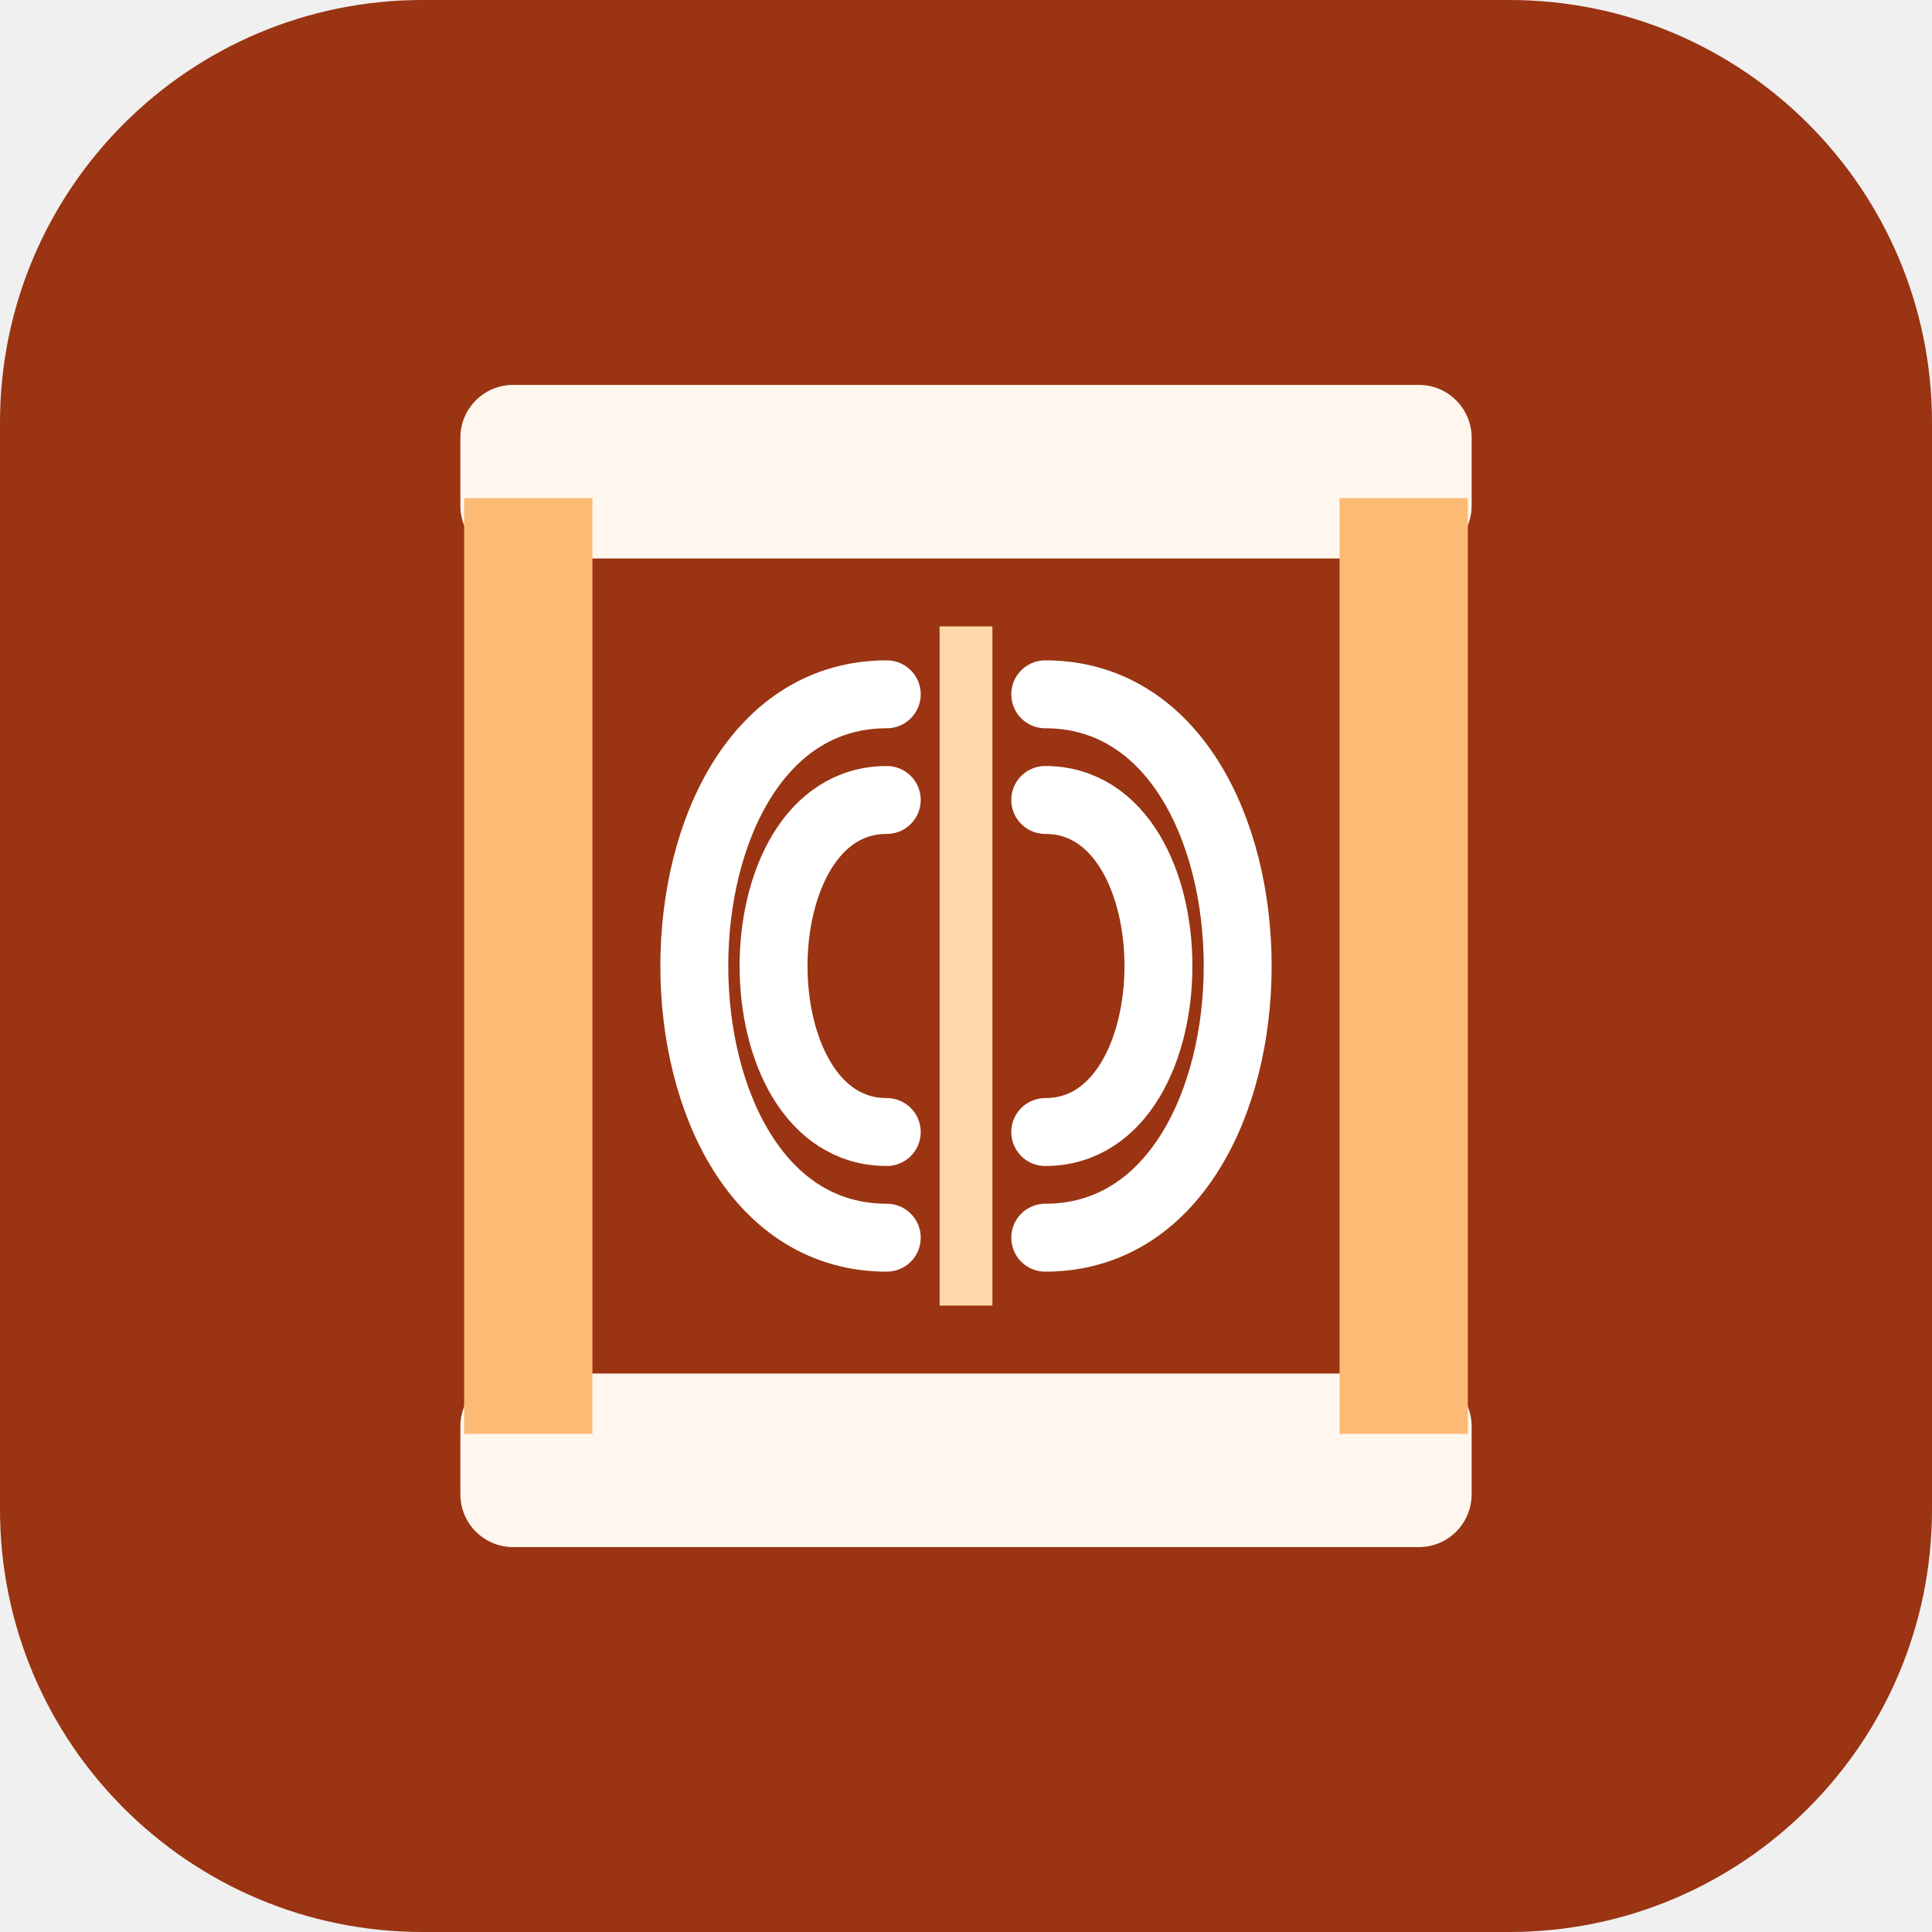
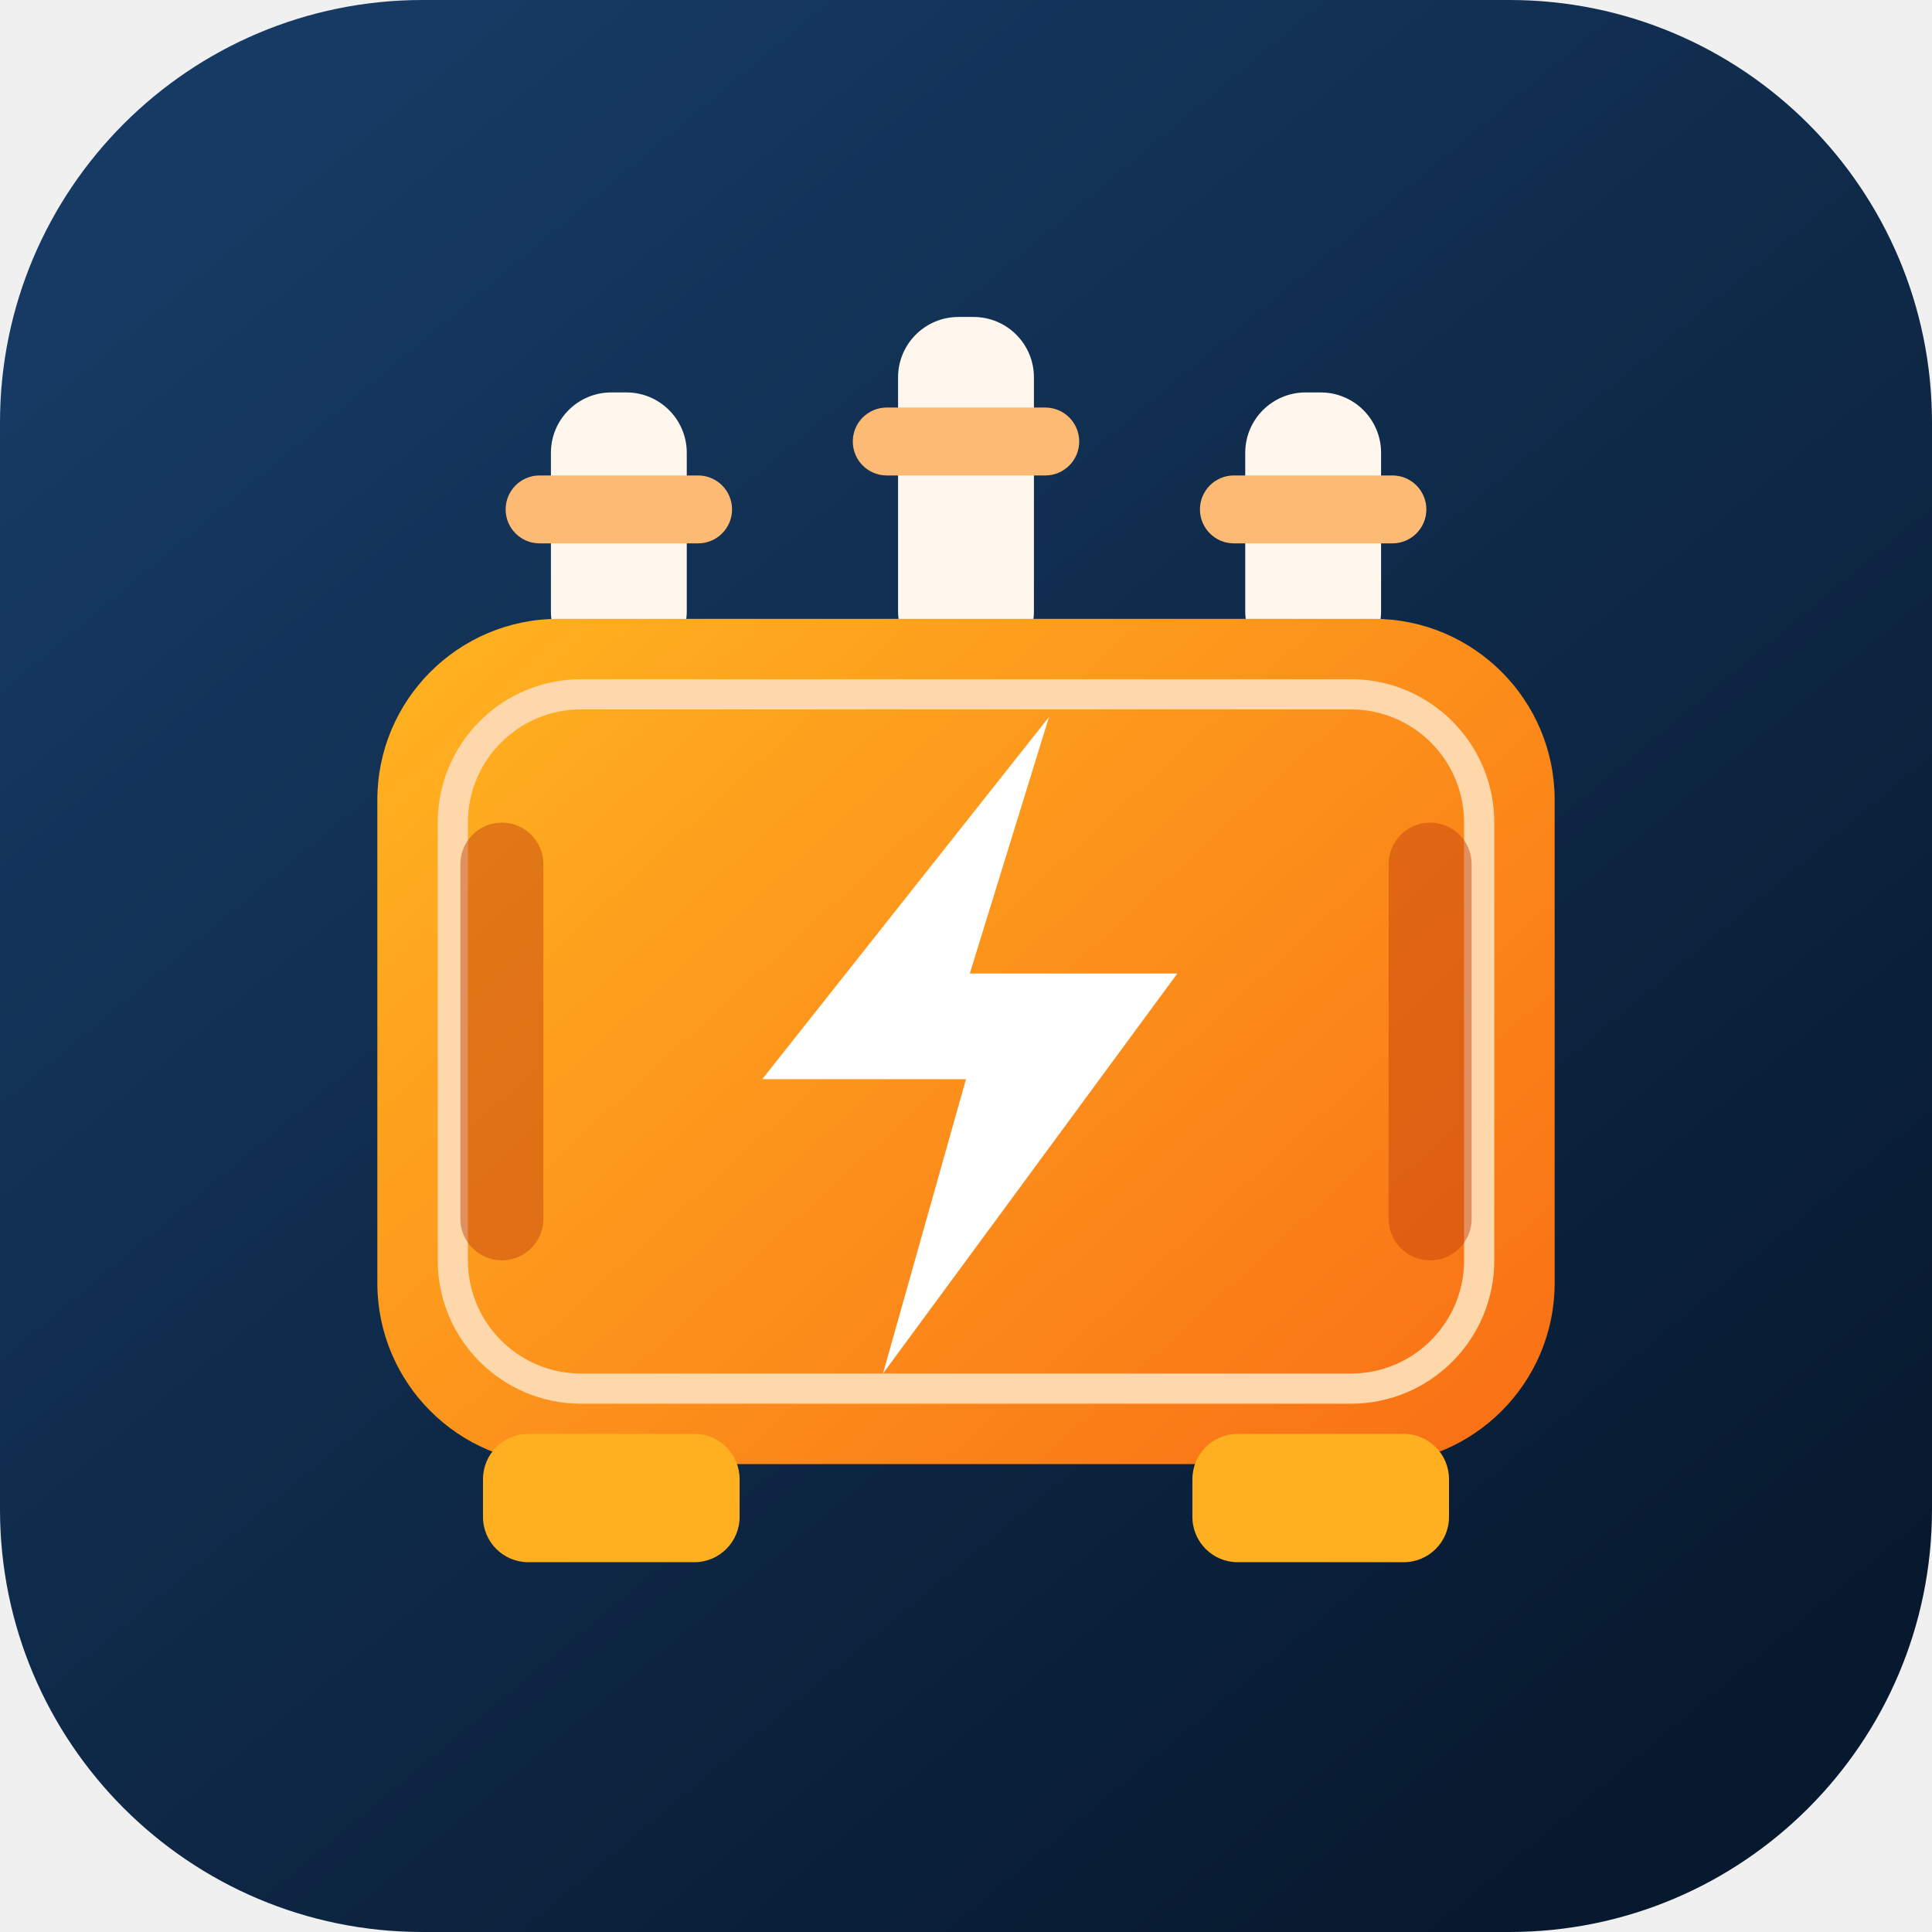
<svg xmlns="http://www.w3.org/2000/svg" viewBox="0 0 512 512">
-   <rect width="512" height="512" rx="112" fill="#9A3412" />
-   <rect x="122" y="102" width="268" height="46" rx="14" fill="#FFF7ED" />
-   <rect x="122" y="364" width="268" height="46" rx="14" fill="#FFF7ED" />
-   <path d="M140 132v248M372 132v248" stroke="#FDBA74" stroke-width="34" />
-   <g fill="none" stroke="#fff" stroke-width="18" stroke-linecap="round">
-     <path d="M235 184c-68 0-68 144 0 144M235 212c-40 0-40 88 0 88M277 184c68 0 68 144 0 144M277 212c40 0 40 88 0 88" />
+   <defs>
+     <linearGradient id="bg" x1="80" y1="40" x2="440" y2="472" gradientUnits="userSpaceOnUse">
+       <stop stop-color="#163A63" />
+       <stop offset="1" stop-color="#07192E" />
+     </linearGradient>
+     <linearGradient id="body" x1="150" y1="150" x2="370" y2="390" gradientUnits="userSpaceOnUse">
+       <stop stop-color="#FFB020" />
+       <stop offset="1" stop-color="#F97316" />
+     </linearGradient>
+   </defs>
+   <rect width="512" height="512" rx="112" fill="url(#bg)" />
+   <g fill="#FFF7ED">
+     <rect x="146" y="104" width="36" height="74" rx="16" />
+     <rect x="238" y="84" width="36" height="94" rx="16" />
+     <rect x="330" y="104" width="36" height="74" rx="16" />
  </g>
-   <path d="M256 166v180" stroke="#FED7AA" stroke-width="14" />
+   <g fill="#FDBA74">
+     <rect x="134" y="126" width="60" height="18" rx="9" />
+     <rect x="226" y="108" width="60" height="18" rx="9" />
+     <rect x="318" y="126" width="60" height="18" rx="9" />
+   </g>
+   <rect x="100" y="164" width="312" height="224" rx="48" fill="url(#body)" />
+   <rect x="120" y="184" width="272" height="184" rx="34" fill="none" stroke="#FED7AA" stroke-width="8" />
+   <g fill="#C2410C" opacity=".48">
+     <rect x="122" y="218" width="22" height="116" rx="11" />
+     <rect x="368" y="218" width="22" height="116" rx="11" />
+   </g>
+   <path d="M278 190 202 286h54l-22 78 78-106h-55z" fill="#FFFFFF" />
+   <g fill="#FFB020">
+     <rect x="128" y="380" width="68" height="34" rx="12" />
+     <rect x="316" y="380" width="68" height="34" rx="12" />
+   </g>
</svg>
